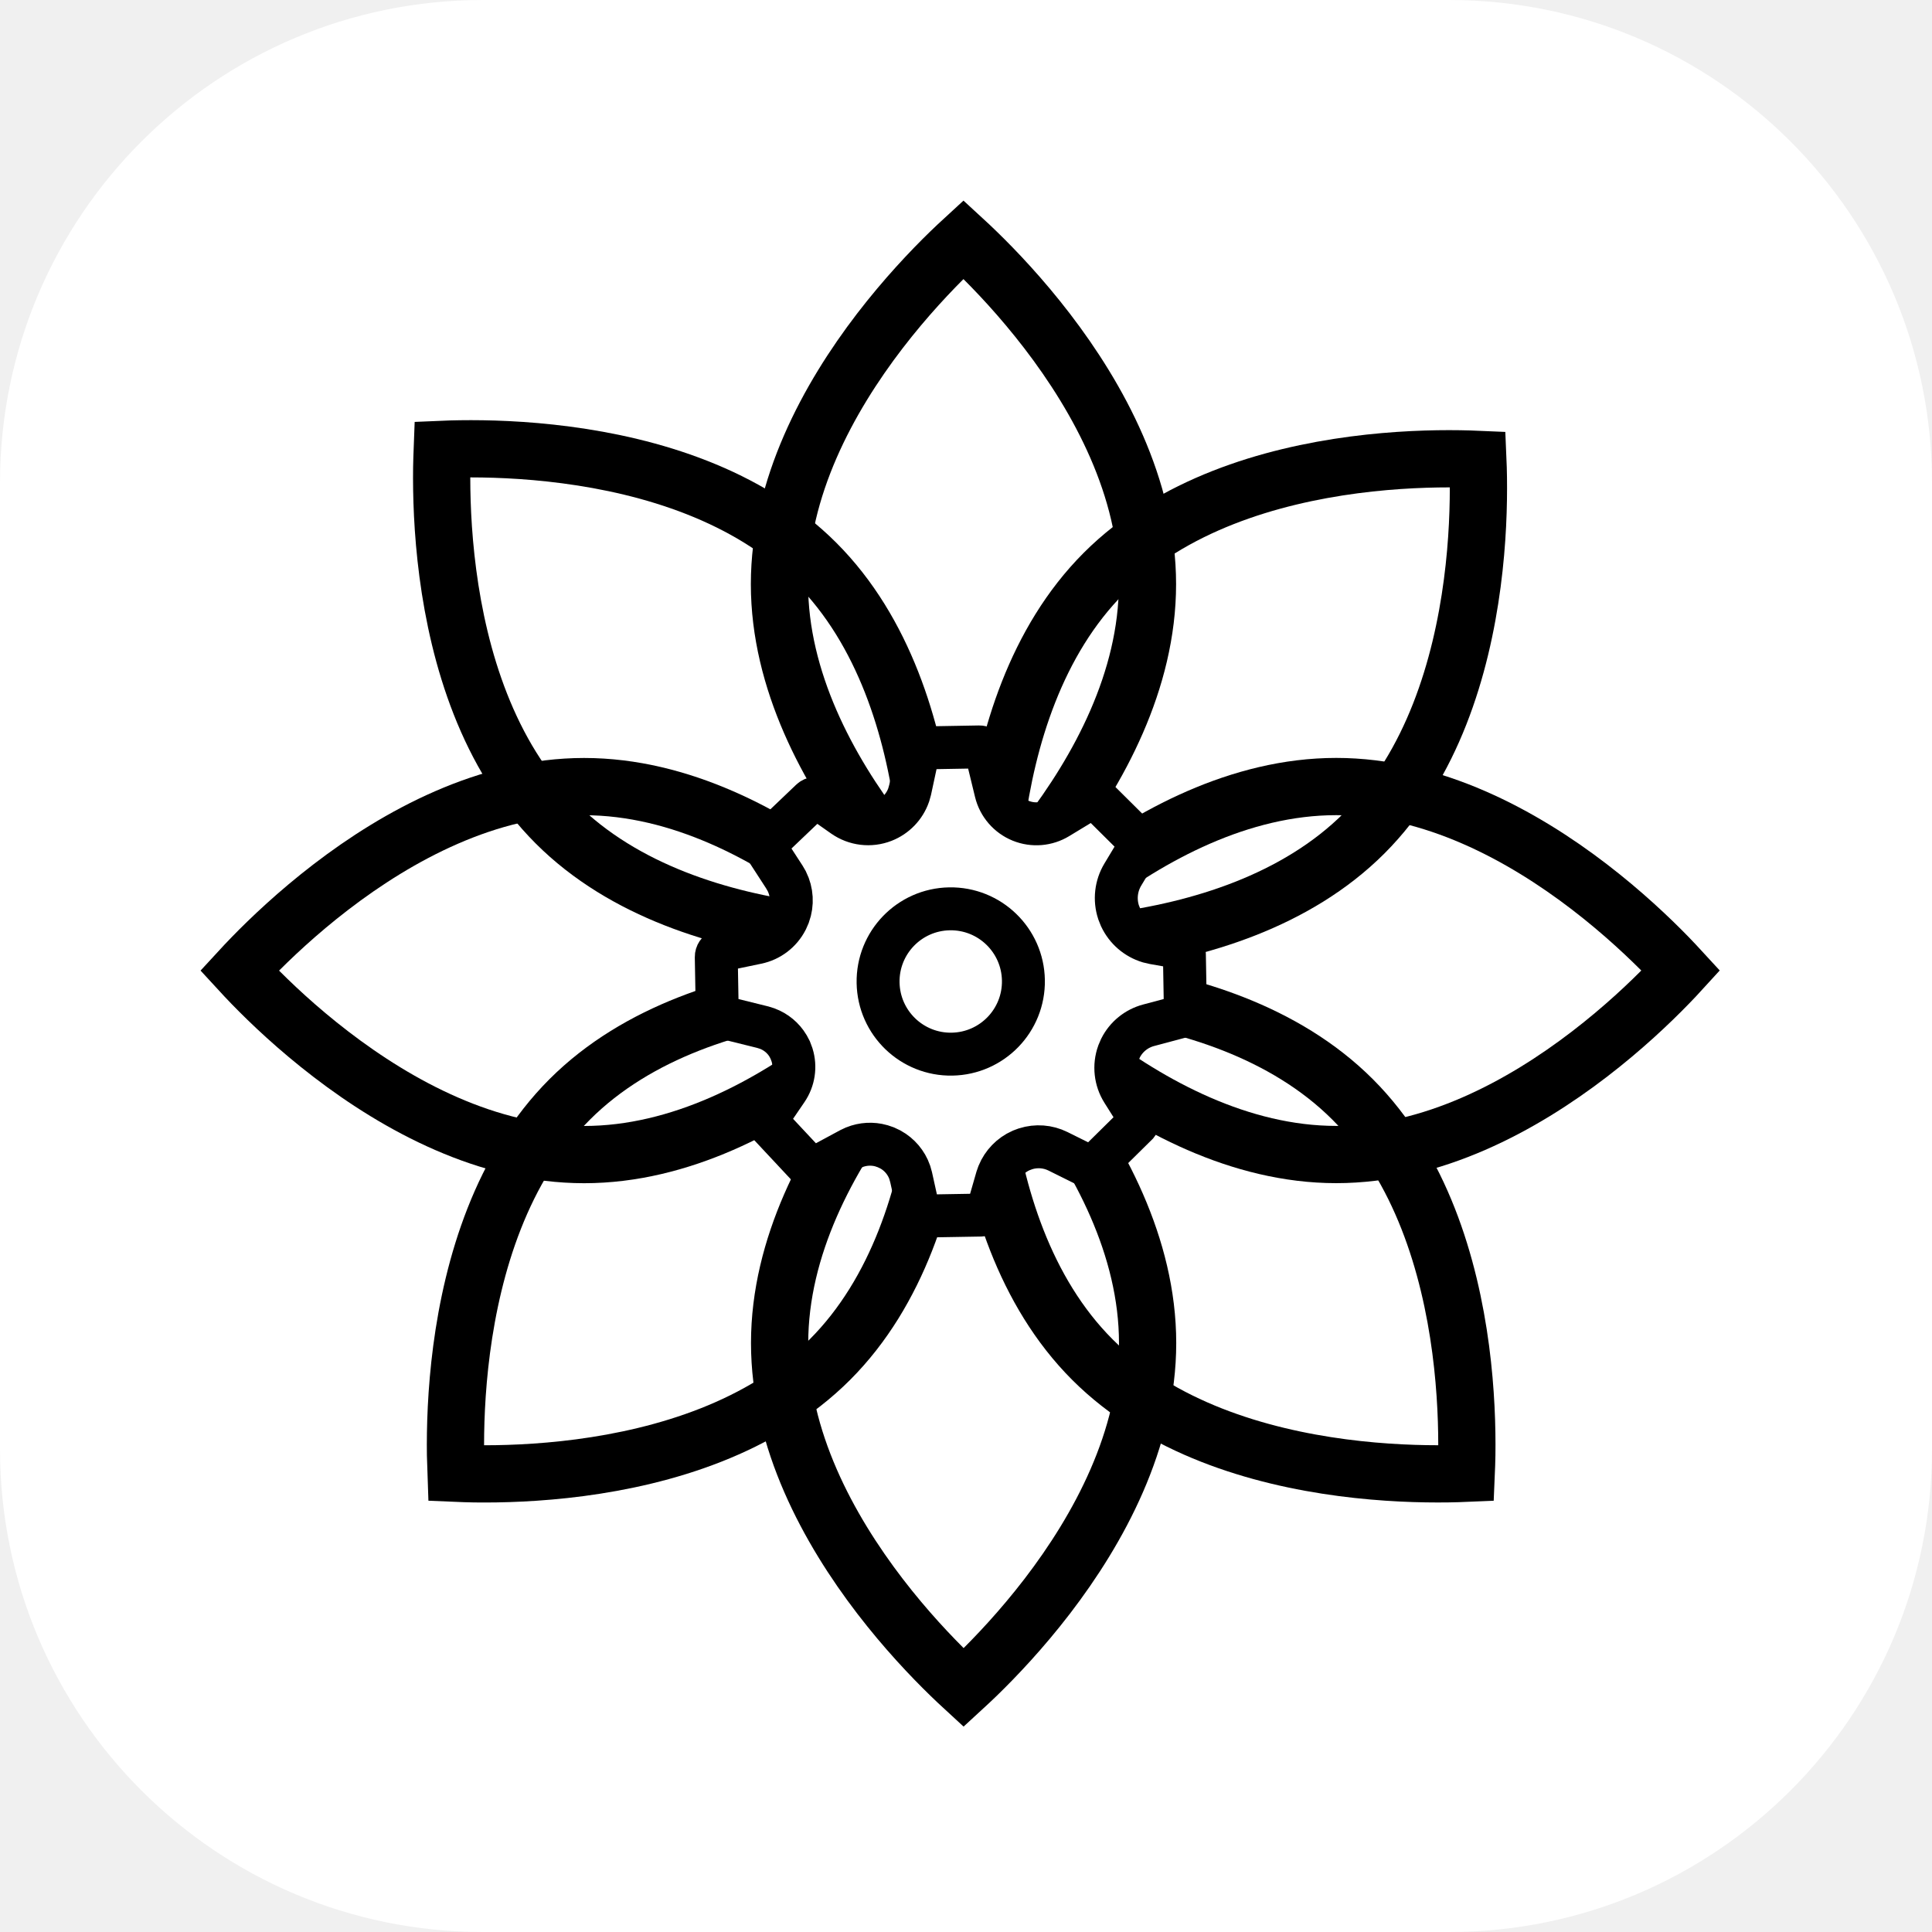
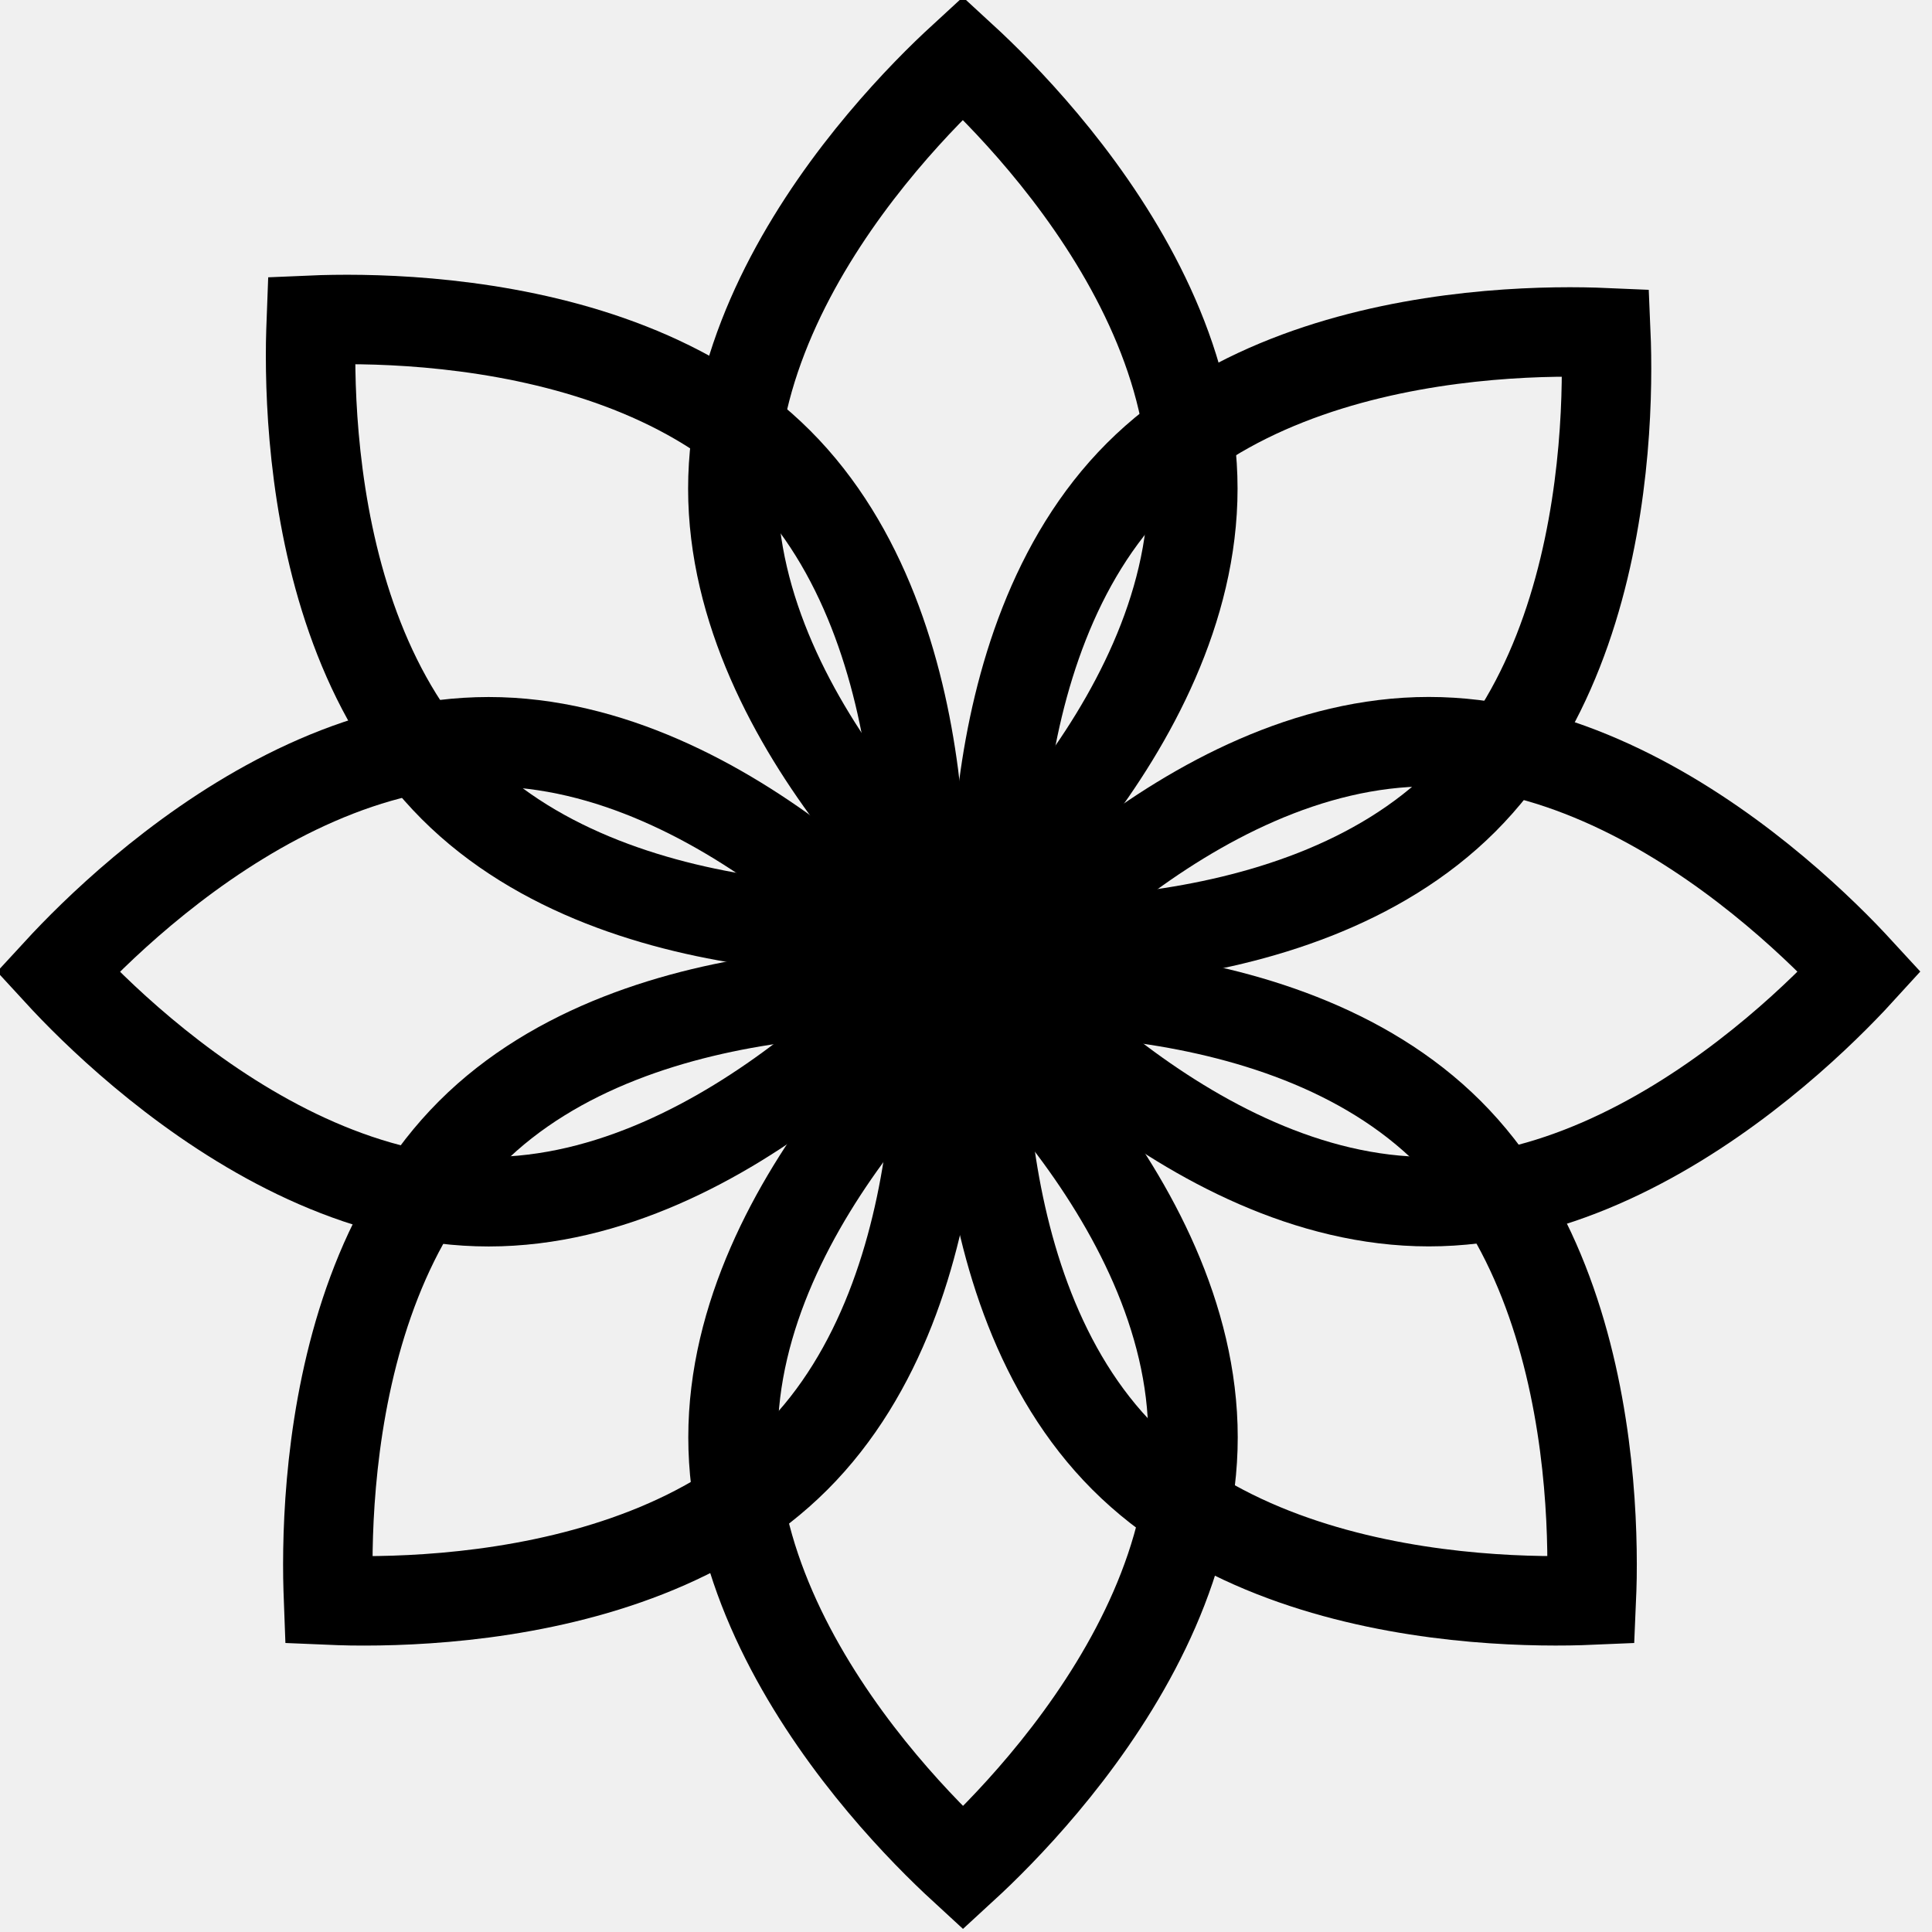
- <svg xmlns="http://www.w3.org/2000/svg" version="1.1" width="1000" height="1000">
-   <g clip-path="url(#SvgjsClipPath1024)">
-     <rect width="1000" height="1000" fill="#ffffff" />
-     <g transform="matrix(14.81481,0,0,14.81481,100,100)">
-       <svg version="1.1" width="54" height="54">
-         <svg width="54" height="54" viewBox="0 0 54 54" fill="none">
-           <path d="M27.852 26.331C27.844 26.145 27.837 25.93 27.834 25.692C27.82 24.757 27.855 23.458 28.046 22.005C28.432 19.069 29.439 15.652 31.822 13.269C34.205 10.887 37.621 9.88 40.557 9.493C42.011 9.302 43.31 9.267 44.245 9.281C44.483 9.284 44.697 9.292 44.883 9.3C44.891 9.486 44.898 9.699 44.901 9.937C44.914 10.872 44.88 12.171 44.688 13.624C44.302 16.561 43.296 19.977 40.913 22.36C38.53 24.743 35.113 25.75 32.176 26.136C30.723 26.327 29.425 26.361 28.49 26.348C28.252 26.345 28.038 26.339 27.852 26.331Z" stroke="black" stroke-width="2" />
-           <path d="M27.892 27.159C28.018 27.022 28.165 26.865 28.331 26.694C28.983 26.024 29.925 25.13 31.088 24.237C33.438 22.434 36.566 20.73 39.935 20.73C43.305 20.731 46.433 22.434 48.782 24.237C49.945 25.13 50.889 26.024 51.54 26.694C51.706 26.865 51.851 27.022 51.977 27.159C51.852 27.296 51.706 27.452 51.54 27.622C50.889 28.293 49.945 29.187 48.782 30.079C46.433 31.882 43.305 33.587 39.935 33.587C36.566 33.587 33.438 31.882 31.088 30.079C29.925 29.187 28.983 28.293 28.331 27.622C28.165 27.451 28.018 27.296 27.892 27.159Z" stroke="black" stroke-width="2" />
-           <path d="M27.446 27.692C27.632 27.684 27.847 27.677 28.085 27.674C29.02 27.66 30.319 27.694 31.772 27.886C34.709 28.272 38.125 29.279 40.508 31.662C42.891 34.045 43.897 37.461 44.284 40.397C44.475 41.85 44.51 43.15 44.497 44.085C44.493 44.323 44.485 44.537 44.477 44.723C44.291 44.731 44.078 44.737 43.841 44.741C42.906 44.754 41.606 44.719 40.153 44.528C37.217 44.142 33.8 43.136 31.417 40.753C29.034 38.37 28.028 34.953 27.641 32.016C27.45 30.563 27.416 29.264 27.429 28.33C27.433 28.092 27.438 27.878 27.446 27.692Z" stroke="black" stroke-width="2" />
-           <path d="M26.916 28.129C27.053 28.255 27.21 28.402 27.381 28.568C28.051 29.22 28.946 30.163 29.838 31.325C31.641 33.675 33.345 36.803 33.345 40.173C33.345 43.542 31.641 46.67 29.838 49.02C28.946 50.182 28.051 51.126 27.381 51.777C27.21 51.943 27.053 52.089 26.916 52.215C26.779 52.089 26.623 51.943 26.453 51.777C25.783 51.126 24.888 50.182 23.996 49.02C22.193 46.67 20.488 43.543 20.488 40.173C20.488 36.803 22.193 33.675 23.996 31.325C24.888 30.163 25.783 29.22 26.453 28.568C26.624 28.402 26.779 28.255 26.916 28.129Z" stroke="black" stroke-width="2" />
-           <path d="M26.215 27.691C26.223 27.877 26.229 28.092 26.233 28.331C26.246 29.265 26.212 30.564 26.021 32.017C25.634 34.954 24.627 38.37 22.244 40.753C19.861 43.136 16.445 44.142 13.509 44.529C12.056 44.72 10.756 44.755 9.821 44.742C9.583 44.738 9.37 44.73 9.183 44.722C9.176 44.536 9.169 44.323 9.165 44.086C9.152 43.151 9.187 41.851 9.378 40.398C9.765 37.462 10.771 34.045 13.153 31.662C15.536 29.279 18.953 28.273 21.89 27.887C23.343 27.695 24.642 27.661 25.577 27.674C25.815 27.678 26.029 27.683 26.215 27.691Z" stroke="black" stroke-width="2" />
-           <path d="M25.702 27.16C25.576 27.297 25.429 27.454 25.263 27.625C24.611 28.296 23.668 29.19 22.506 30.082C20.156 31.885 17.028 33.589 13.658 33.589C10.289 33.589 7.161 31.885 4.812 30.082C3.649 29.19 2.705 28.296 2.054 27.625C1.888 27.454 1.742 27.297 1.616 27.16C1.742 27.023 1.888 26.868 2.054 26.697C2.705 26.027 3.649 25.133 4.812 24.24C7.161 22.437 10.289 20.733 13.658 20.732C17.028 20.732 20.156 22.437 22.506 24.24C23.669 25.133 24.611 26.027 25.263 26.697C25.428 26.868 25.576 27.023 25.702 27.16Z" stroke="black" stroke-width="2" />
-           <path d="M25.734 25.981C25.547 25.989 25.333 25.996 25.094 25.999C24.16 26.013 22.86 25.979 21.408 25.787C18.471 25.401 15.054 24.394 12.672 22.011C10.289 19.628 9.282 16.212 8.896 13.275C8.705 11.822 8.67 10.523 8.683 9.588C8.687 9.35 8.695 9.136 8.702 8.95C8.888 8.942 9.102 8.935 9.339 8.932C10.274 8.919 11.573 8.953 13.027 9.145C15.963 9.531 19.38 10.537 21.762 12.92C24.145 15.303 25.152 18.72 25.538 21.657C25.73 23.11 25.764 24.409 25.75 25.343C25.747 25.581 25.741 25.795 25.734 25.981Z" stroke="black" stroke-width="2" />
-           <path d="M26.912 25.703C26.775 25.577 26.618 25.43 26.447 25.264C25.777 24.612 24.882 23.669 23.99 22.507C22.187 20.157 20.483 17.029 20.483 13.659C20.483 10.29 22.187 7.162 23.99 4.812C24.883 3.65 25.777 2.706 26.447 2.055C26.618 1.889 26.775 1.743 26.912 1.617C27.049 1.743 27.205 1.889 27.375 2.055C28.046 2.706 28.94 3.65 29.832 4.812C31.635 7.162 33.34 10.29 33.34 13.659C33.34 17.029 31.635 20.157 29.832 22.507C28.94 23.669 28.046 24.612 27.375 25.264C27.204 25.43 27.049 25.577 26.912 25.703Z" stroke="black" stroke-width="2" />
-           <path d="M25.561 19.379L27.462 19.346C27.549 19.344 27.629 19.388 27.675 19.458L27.709 19.537L28.045 20.92C28.156 21.376 28.48 21.751 28.915 21.927C29.342 22.099 29.825 22.059 30.218 21.82L31.304 21.161C31.377 21.116 31.466 21.113 31.541 21.149L31.61 21.197L32.996 22.573C33.058 22.634 33.083 22.72 33.066 22.801L33.035 22.88L32.479 23.805C32.239 24.204 32.187 24.685 32.33 25.122L32.403 25.306C32.597 25.715 32.952 26.02 33.379 26.15L33.567 26.194L34.424 26.345C34.541 26.366 34.628 26.468 34.63 26.587L34.664 28.532C34.666 28.647 34.589 28.749 34.478 28.778L33.379 29.071C32.951 29.185 32.596 29.476 32.399 29.866L32.325 30.039C32.165 30.485 32.219 30.979 32.471 31.38L33.003 32.224C33.05 32.298 33.053 32.39 33.017 32.466L32.967 32.535L31.539 33.944C31.483 34 31.404 34.024 31.328 34.013L31.253 33.99L30.214 33.474C29.859 33.298 29.453 33.269 29.08 33.387L28.922 33.446C28.564 33.606 28.284 33.897 28.136 34.255L28.081 34.412L27.762 35.521C27.731 35.626 27.635 35.7 27.526 35.702L25.587 35.735C25.468 35.737 25.365 35.656 25.339 35.54L25.083 34.381L25.034 34.207C24.915 33.868 24.675 33.585 24.361 33.411L24.198 33.334L24.043 33.281C23.731 33.193 23.398 33.212 23.097 33.333L22.95 33.402L21.773 34.036C21.698 34.076 21.61 34.075 21.538 34.036L21.472 33.987L20.137 32.559C20.078 32.494 20.057 32.405 20.079 32.324L20.113 32.247L20.737 31.332C20.983 30.971 21.049 30.52 20.923 30.108L20.858 29.934L20.782 29.79C20.615 29.512 20.358 29.299 20.054 29.186L19.898 29.137L18.497 28.79C18.387 28.762 18.31 28.665 18.308 28.552L18.275 26.689C18.273 26.584 18.337 26.491 18.432 26.453L18.474 26.44L19.696 26.185C20.145 26.092 20.523 25.8 20.729 25.398L20.807 25.219C20.947 24.831 20.921 24.405 20.74 24.04L20.652 23.888L20.048 22.957C19.983 22.856 19.997 22.723 20.084 22.64L21.585 21.208C21.672 21.126 21.805 21.116 21.902 21.184L22.718 21.758C23.13 22.047 23.659 22.111 24.127 21.928C24.538 21.767 24.853 21.436 24.997 21.027L25.048 20.846L25.321 19.576C25.345 19.463 25.445 19.381 25.561 19.379Z" fill="white" stroke="black" stroke-width="1.5" />
-           <circle cx="26.467" cy="27.541" r="2.539" transform="rotate(-1 26.4669 27.5406)" fill="white" stroke="black" stroke-width="1.5" />
-         </svg>
-       </svg>
-     </g>
-   </g>
-   <defs>
-     <clipPath id="SvgjsClipPath1024">
-       <rect width="1000" height="1000" x="0" y="0" rx="250" ry="250" />
-     </clipPath>
-   </defs>
+ <svg xmlns="http://www.w3.org/2000/svg" width="30" height="30" viewBox="0 0 54 54" fill="none">
+   <path d="M27.852 26.331C27.844 26.145 27.837 25.93 27.834 25.692C27.82 24.757 27.855 23.458 28.046 22.005C28.432 19.069 29.439 15.652 31.822 13.269C34.205 10.887 37.621 9.88 40.557 9.493C42.011 9.302 43.31 9.267 44.245 9.281C44.483 9.284 44.697 9.292 44.883 9.3C44.891 9.486 44.898 9.699 44.901 9.937C44.914 10.872 44.88 12.171 44.688 13.624C44.302 16.561 43.296 19.977 40.913 22.36C38.53 24.743 35.113 25.75 32.176 26.136C30.723 26.327 29.425 26.361 28.49 26.348C28.252 26.345 28.038 26.339 27.852 26.331Z" stroke="currentColor" stroke-width="2.5" />
+   <path d="M27.892 27.159C28.018 27.022 28.165 26.865 28.331 26.694C28.983 26.024 29.925 25.13 31.088 24.237C33.438 22.434 36.566 20.73 39.935 20.73C43.305 20.731 46.433 22.434 48.782 24.237C49.945 25.13 50.889 26.024 51.54 26.694C51.706 26.865 51.851 27.022 51.977 27.159C51.852 27.296 51.706 27.452 51.54 27.622C50.889 28.293 49.945 29.187 48.782 30.079C46.433 31.882 43.305 33.587 39.935 33.587C36.566 33.587 33.438 31.882 31.088 30.079C29.925 29.187 28.983 28.293 28.331 27.622C28.165 27.451 28.018 27.296 27.892 27.159Z" stroke="currentColor" stroke-width="2.5" />
+   <path d="M27.446 27.692C27.632 27.684 27.847 27.677 28.085 27.674C29.02 27.66 30.319 27.694 31.772 27.886C34.709 28.272 38.125 29.279 40.508 31.662C42.891 34.045 43.897 37.461 44.284 40.397C44.475 41.85 44.51 43.15 44.497 44.085C44.493 44.323 44.485 44.537 44.477 44.723C44.291 44.731 44.078 44.737 43.841 44.741C42.906 44.754 41.606 44.719 40.153 44.528C37.217 44.142 33.8 43.136 31.417 40.753C29.034 38.37 28.028 34.953 27.641 32.016C27.45 30.563 27.416 29.264 27.429 28.33C27.433 28.092 27.438 27.878 27.446 27.692Z" stroke="currentColor" stroke-width="2.5" />
+   <path d="M26.916 28.129C27.053 28.255 27.21 28.402 27.381 28.568C28.051 29.22 28.946 30.163 29.838 31.325C31.641 33.675 33.345 36.803 33.345 40.173C33.345 43.542 31.641 46.67 29.838 49.02C28.946 50.182 28.051 51.126 27.381 51.777C27.21 51.943 27.053 52.089 26.916 52.215C26.779 52.089 26.623 51.943 26.453 51.777C25.783 51.126 24.888 50.182 23.996 49.02C22.193 46.67 20.488 43.543 20.488 40.173C20.488 36.803 22.193 33.675 23.996 31.325C24.888 30.163 25.783 29.22 26.453 28.568C26.624 28.402 26.779 28.255 26.916 28.129Z" stroke="currentColor" stroke-width="2.5" />
+   <path d="M26.215 27.691C26.223 27.877 26.229 28.092 26.233 28.331C26.246 29.265 26.212 30.564 26.021 32.017C25.634 34.954 24.627 38.37 22.244 40.753C19.861 43.136 16.445 44.142 13.509 44.529C12.056 44.72 10.756 44.755 9.821 44.742C9.583 44.738 9.37 44.73 9.183 44.722C9.176 44.536 9.169 44.323 9.165 44.086C9.152 43.151 9.187 41.851 9.378 40.398C9.765 37.462 10.771 34.045 13.153 31.662C15.536 29.279 18.953 28.273 21.89 27.887C23.343 27.695 24.642 27.661 25.577 27.674C25.815 27.678 26.029 27.683 26.215 27.691Z" stroke="currentColor" stroke-width="2.5" />
+   <path d="M25.702 27.16C25.576 27.297 25.429 27.454 25.263 27.625C24.611 28.296 23.668 29.19 22.506 30.082C20.156 31.885 17.028 33.589 13.658 33.589C10.289 33.589 7.161 31.885 4.812 30.082C3.649 29.19 2.705 28.296 2.054 27.625C1.888 27.454 1.742 27.297 1.616 27.16C1.742 27.023 1.888 26.868 2.054 26.697C2.705 26.027 3.649 25.133 4.812 24.24C7.161 22.437 10.289 20.733 13.658 20.732C17.028 20.732 20.156 22.437 22.506 24.24C23.669 25.133 24.611 26.027 25.263 26.697C25.428 26.868 25.576 27.023 25.702 27.16Z" stroke="currentColor" stroke-width="2.5" />
+   <path d="M25.734 25.981C25.547 25.989 25.333 25.996 25.094 25.999C24.16 26.013 22.86 25.979 21.408 25.787C18.471 25.401 15.054 24.394 12.672 22.011C10.289 19.628 9.282 16.212 8.896 13.275C8.705 11.822 8.67 10.523 8.683 9.588C8.687 9.35 8.695 9.136 8.702 8.95C8.888 8.942 9.102 8.935 9.339 8.932C10.274 8.919 11.573 8.953 13.027 9.145C15.963 9.531 19.38 10.537 21.762 12.92C24.145 15.303 25.152 18.72 25.538 21.657C25.73 23.11 25.764 24.409 25.75 25.343C25.747 25.581 25.741 25.795 25.734 25.981Z" stroke="currentColor" stroke-width="2.5" />
+   <path d="M26.912 25.703C26.775 25.577 26.618 25.43 26.447 25.264C25.777 24.612 24.882 23.669 23.99 22.507C22.187 20.157 20.483 17.029 20.483 13.659C20.483 10.29 22.187 7.162 23.99 4.812C24.883 3.65 25.777 2.706 26.447 2.055C26.618 1.889 26.775 1.743 26.912 1.617C27.049 1.743 27.205 1.889 27.375 2.055C28.046 2.706 28.94 3.65 29.832 4.812C31.635 7.162 33.34 10.29 33.34 13.659C33.34 17.029 31.635 20.157 29.832 22.507C28.94 23.669 28.046 24.612 27.375 25.264C27.204 25.43 27.049 25.577 26.912 25.703Z" stroke="currentColor" stroke-width="2.5" />
</svg>
